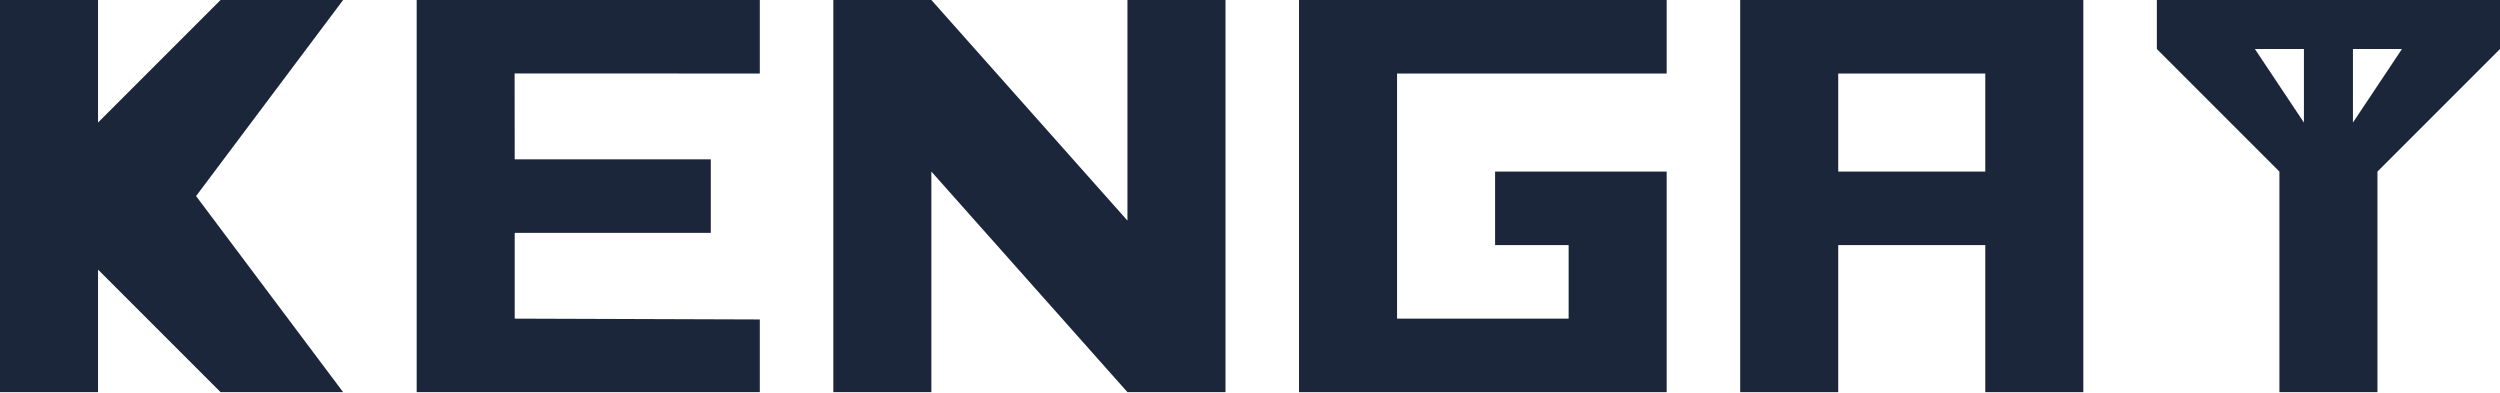
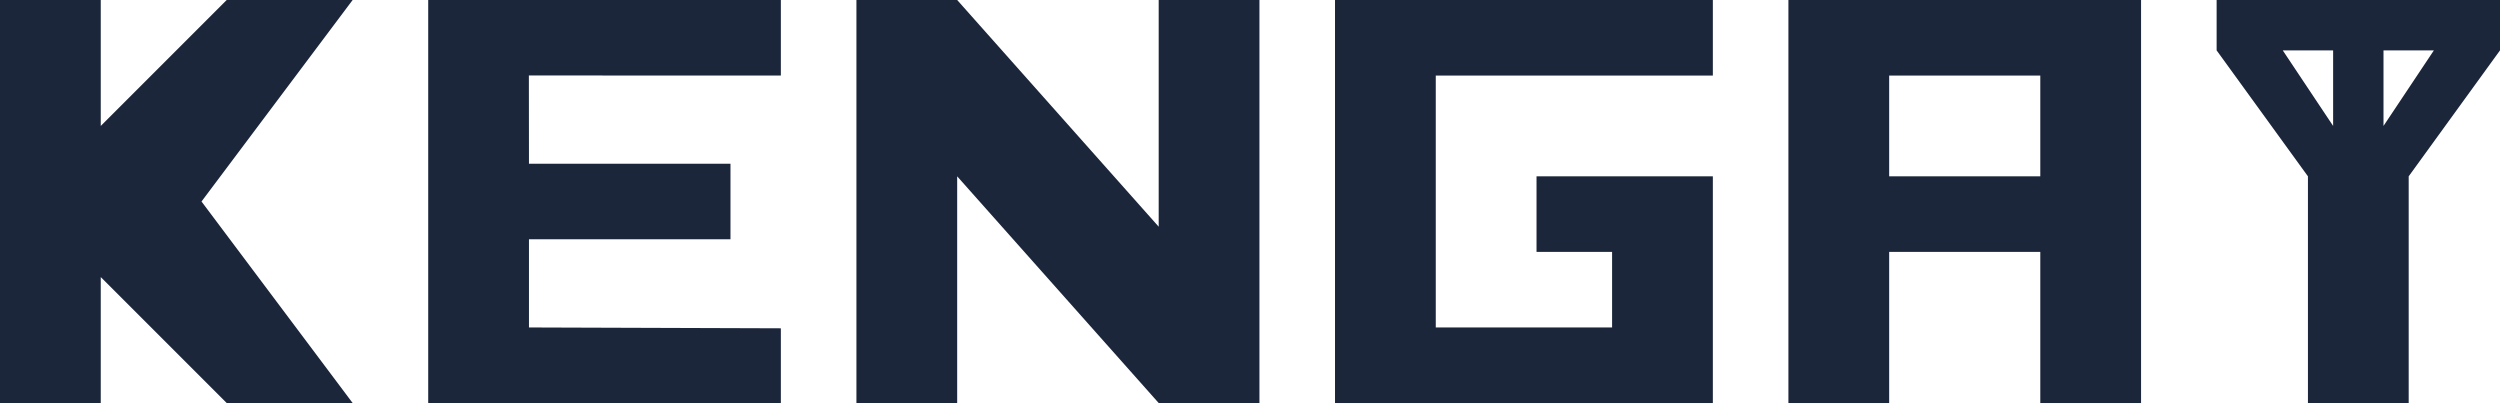
- <svg xmlns="http://www.w3.org/2000/svg" id="a" viewBox="0 0 816 128">
+ <svg xmlns="http://www.w3.org/2000/svg" id="a" viewBox="0 0 794 128">
  <defs>
-     <style>.b{fill:#1b263b;}</style>
+     <style>.d{fill:#1b263b;}</style>
  </defs>
-   <path class="b" d="M112,0l-48,64,48,64h-40l-40-40v40H0V0h32s0,40,0,40L72,0h40Z" />
-   <path class="b" d="M168,104l80,.27v23.73h-112V0h112v24l-80.03-.03.03,28.03h64v24h-64v28Z" />
-   <path class="b" d="M400,0v128h-32s-64-72-64-72v72h-32V0h32l64,72V0h32Z" />
-   <polygon class="b" points="488 56 488 80 512 80 512 104 456 104 456 24 544 24 544 0 424 0 424 128 544 128 544 56 488 56" />
-   <path class="b" d="M568,0h112v128h-32v-48h-48v48h-32V0ZM648,24h-48v32h48V24Z" />
-   <path class="b" d="M816,0h-112v16l40,40v72h27.22s0,0,0,0h4.78V56l40-40V0ZM752,16v24l-16-24h16ZM768,40v-24h16l-16,24Z" />
+   <path class="d" d="M112,0l-48,64,48,64h-40l-40-40v40H0V0h32s0,40,0,40L72,0h40Z" />
+   <path class="d" d="M168,104l80,.27v23.73h-112V0h112v24l-80.03-.03.03,28.03h64v24h-64v28Z" />
+   <path class="d" d="M400,0v128h-32s-64-72-64-72v72h-32V0h32l64,72V0h32Z" />
+   <polygon class="d" points="488 56 488 80 512 80 512 104 456 104 456 24 544 24 544 0 424 0 424 128 544 128 544 56 488 56" />
+   <path class="d" d="M568,0h112v128h-32v-48h-48v48h-32V0ZM648,24h-48v32h48V24Z" />
+   <path class="d" d="M794,0h-90v16l29,40v72h27.22s0,0,0,0h4.78V56l29-40V0ZM741,16v24l-16-24h16ZM757,40v-24h16l-16,24Z" />
</svg>
